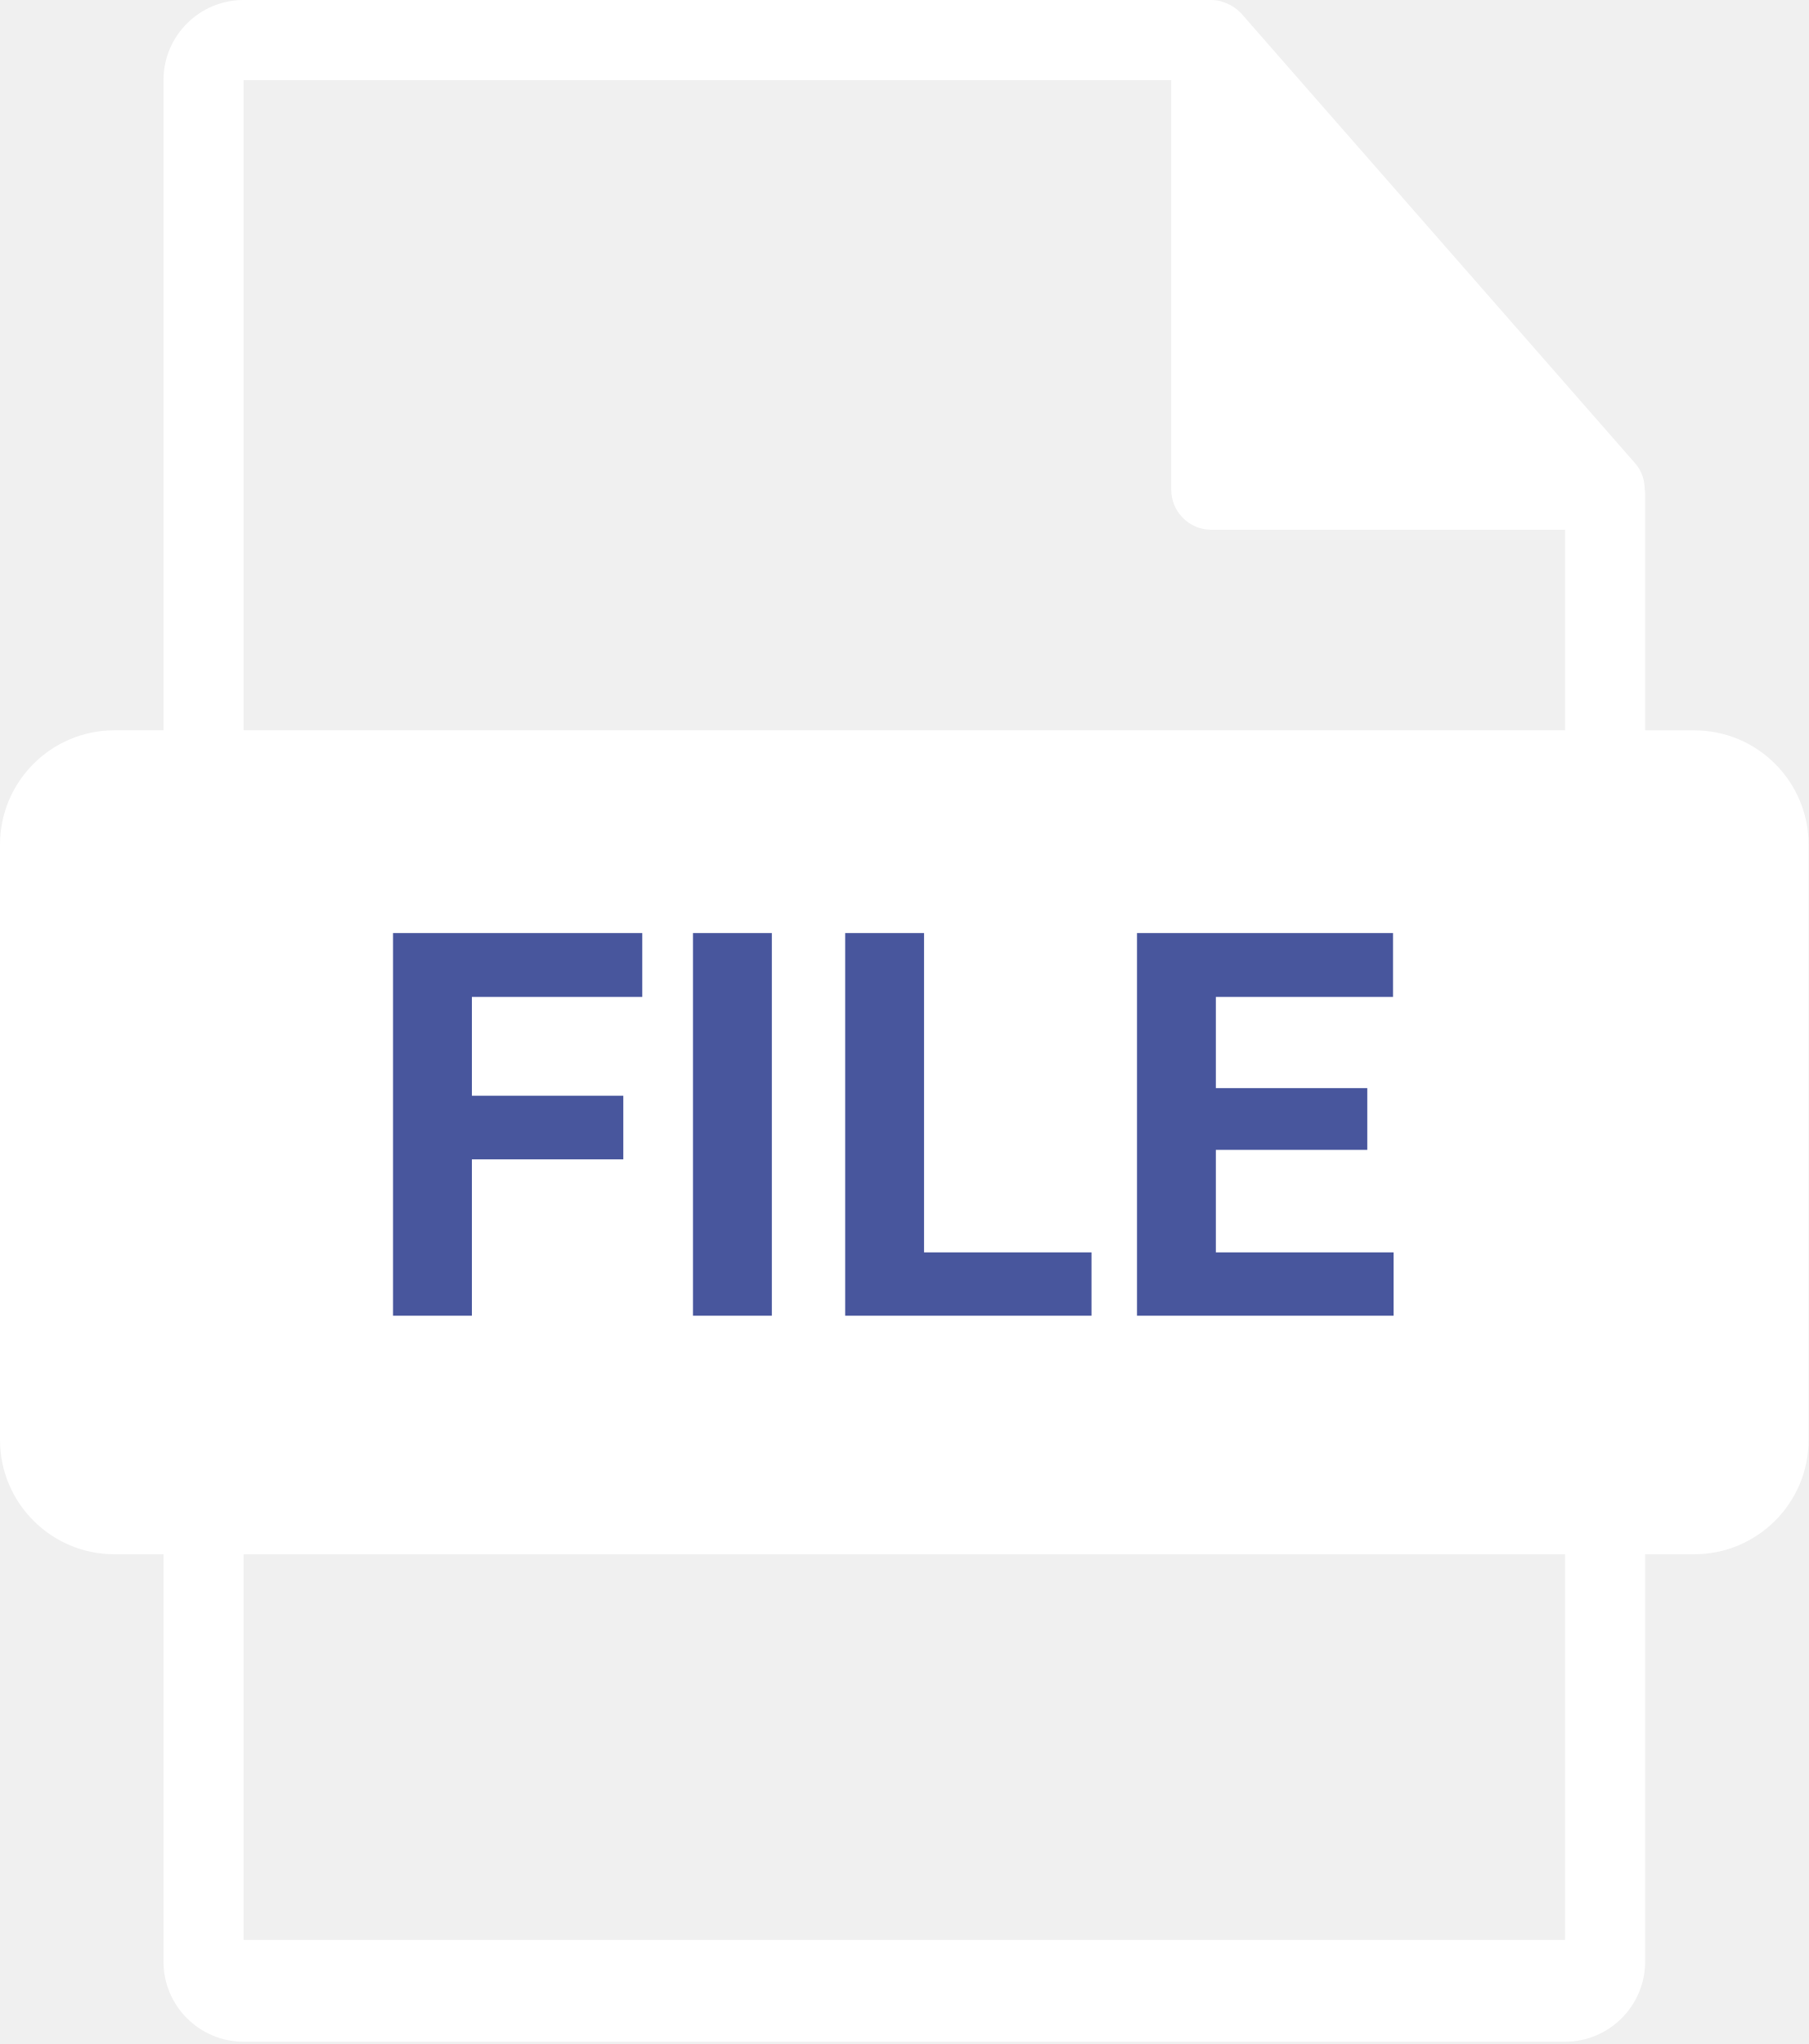
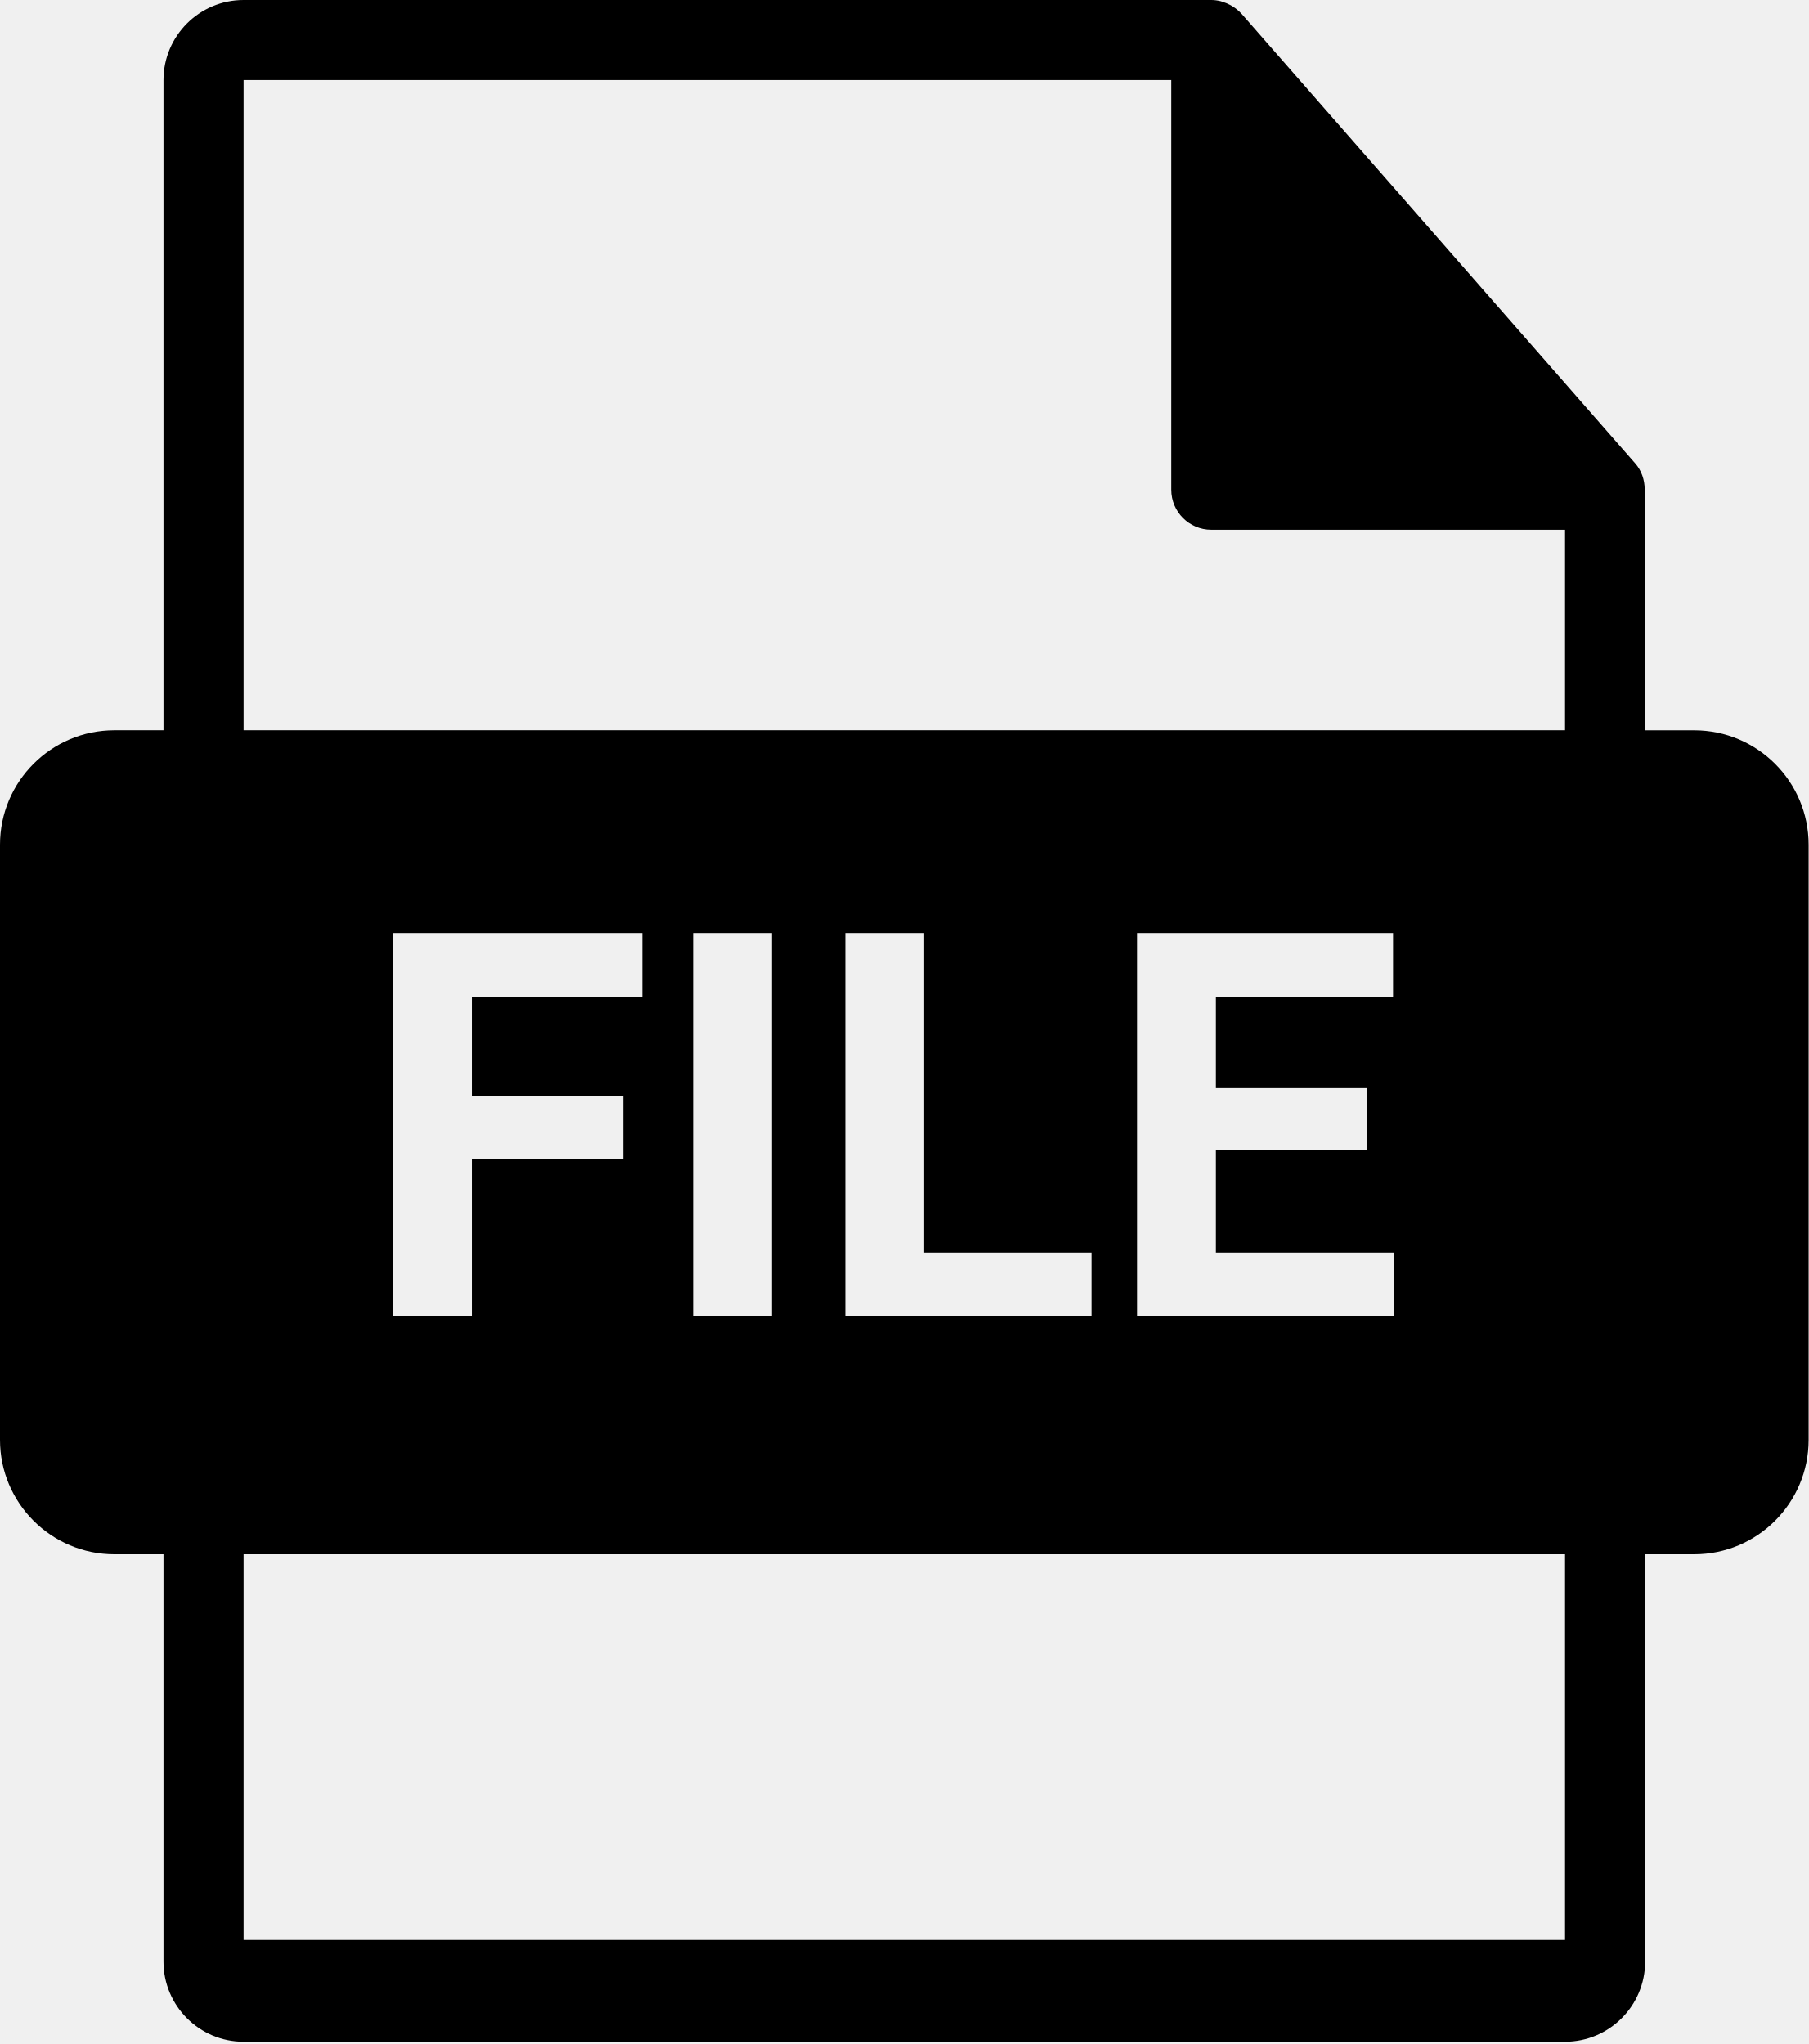
<svg xmlns="http://www.w3.org/2000/svg" width="46" height="52" viewBox="0 0 46 52" fill="none">
-   <path d="M43.089 18.58H41.842V12.561C41.842 12.523 41.836 12.486 41.831 12.447C41.829 12.209 41.753 11.974 41.589 11.788L31.575 0.348C31.572 0.345 31.569 0.344 31.567 0.341C31.507 0.275 31.437 0.219 31.364 0.171C31.342 0.157 31.32 0.144 31.297 0.131C31.233 0.097 31.166 0.068 31.096 0.047C31.077 0.042 31.06 0.034 31.041 0.029C30.966 0.011 30.887 0 30.808 0H6.195C5.071 0 4.158 0.914 4.158 2.037V18.579H2.911C1.304 18.579 0 19.882 0 21.49V36.63C0 38.237 1.304 39.541 2.911 39.541H4.158V49.905C4.158 51.028 5.071 51.942 6.195 51.942H39.805C40.928 51.942 41.842 51.028 41.842 49.905V39.541H43.089C44.696 39.541 46 38.237 46 36.63V21.491C46 19.882 44.696 18.58 43.089 18.58ZM6.195 2.037H29.789V12.458C29.789 13.021 30.246 13.477 30.808 13.477H39.805V18.579H6.195V2.037ZM39.805 49.353H6.195V39.541H39.805V49.353Z" fill="white" />
-   <path d="M15.853 29.494H12.002V33.472H9.996V23.737H16.335V25.362H12.002V27.876H15.853V29.494Z" fill="#48569D" />
-   <path d="M19.631 33.472H17.625V23.737H19.631V33.472Z" fill="#48569D" />
-   <path d="M23.502 31.861H27.761V33.472H21.496V23.737H23.502V31.861Z" fill="#48569D" />
-   <path d="M34.775 29.253H30.924V31.861H35.444V33.472H28.918V23.737H35.43V25.362H30.924V27.682H34.775V29.253Z" fill="#48569D" />
+   <path fill-rule="evenodd" clip-rule="evenodd" d="M41.842 18.58H43.089C44.696 18.58 46 19.882 46 21.491V36.63C46 38.237 44.696 39.541 43.089 39.541H41.842V49.905C41.842 51.028 40.928 51.942 39.805 51.942H6.195C5.071 51.942 4.158 51.028 4.158 49.905V39.541H2.911C1.304 39.541 0 38.237 0 36.63V21.49C0 19.882 1.304 18.579 2.911 18.579H4.158V2.037C4.158 0.914 5.071 0 6.195 0H30.808C30.887 0 30.966 0.011 31.041 0.029C31.051 0.032 31.06 0.035 31.069 0.038C31.078 0.041 31.087 0.044 31.096 0.047C31.166 0.068 31.233 0.097 31.297 0.131C31.32 0.144 31.342 0.157 31.364 0.171C31.437 0.219 31.507 0.275 31.567 0.341C31.568 0.343 31.569 0.344 31.571 0.345C31.572 0.346 31.573 0.347 31.575 0.348L41.589 11.788C41.753 11.974 41.829 12.209 41.831 12.447C41.832 12.454 41.833 12.46 41.833 12.466C41.838 12.498 41.842 12.529 41.842 12.561V18.58ZM29.789 2.037H6.195V18.579H39.805V13.477H30.808C30.246 13.477 29.789 13.021 29.789 12.458V2.037ZM6.195 49.353H39.805V39.541H6.195V49.353ZM12.002 29.494H15.853V27.876H12.002V25.362H16.335V23.737H9.996V33.472H12.002V29.494ZM17.625 33.472H19.631V23.737H17.625V33.472ZM23.502 31.861H27.761V33.472H21.496V23.737H23.502V31.861ZM30.924 29.253H34.775V27.682H30.924V25.362H35.43V23.737H28.918V33.472H35.444V31.861H30.924V29.253Z" fill="black" />
</svg>
